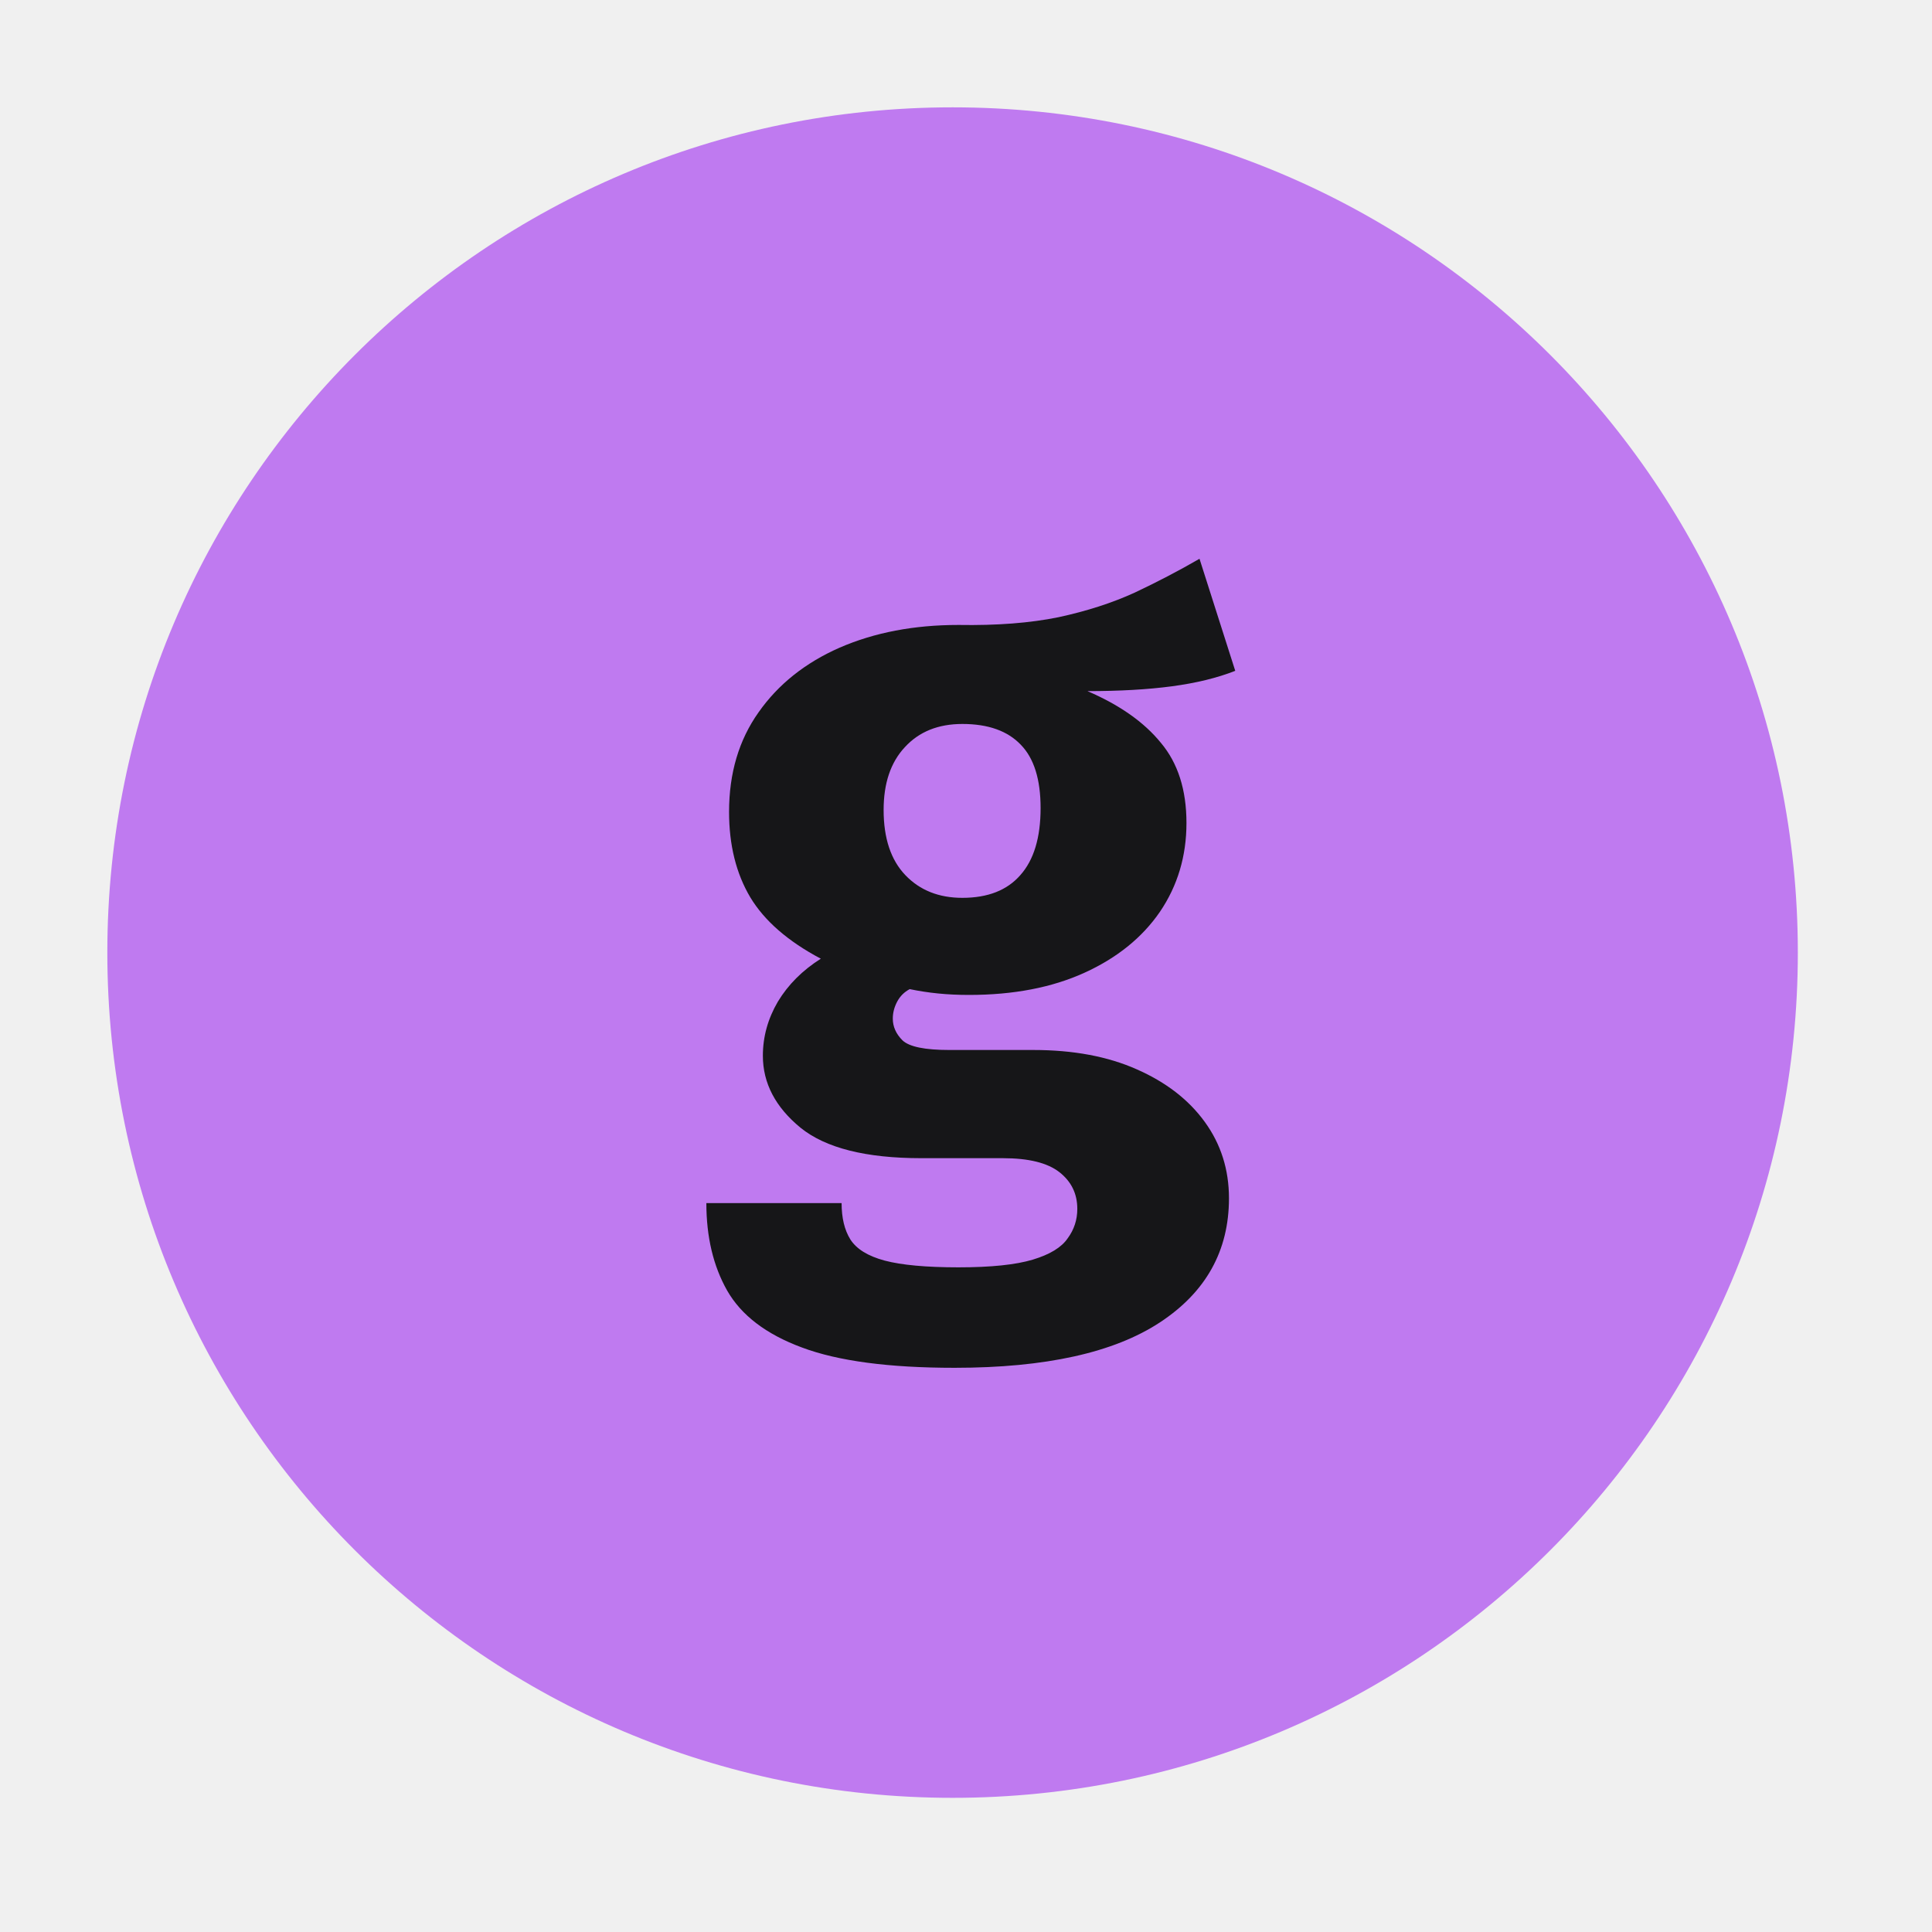
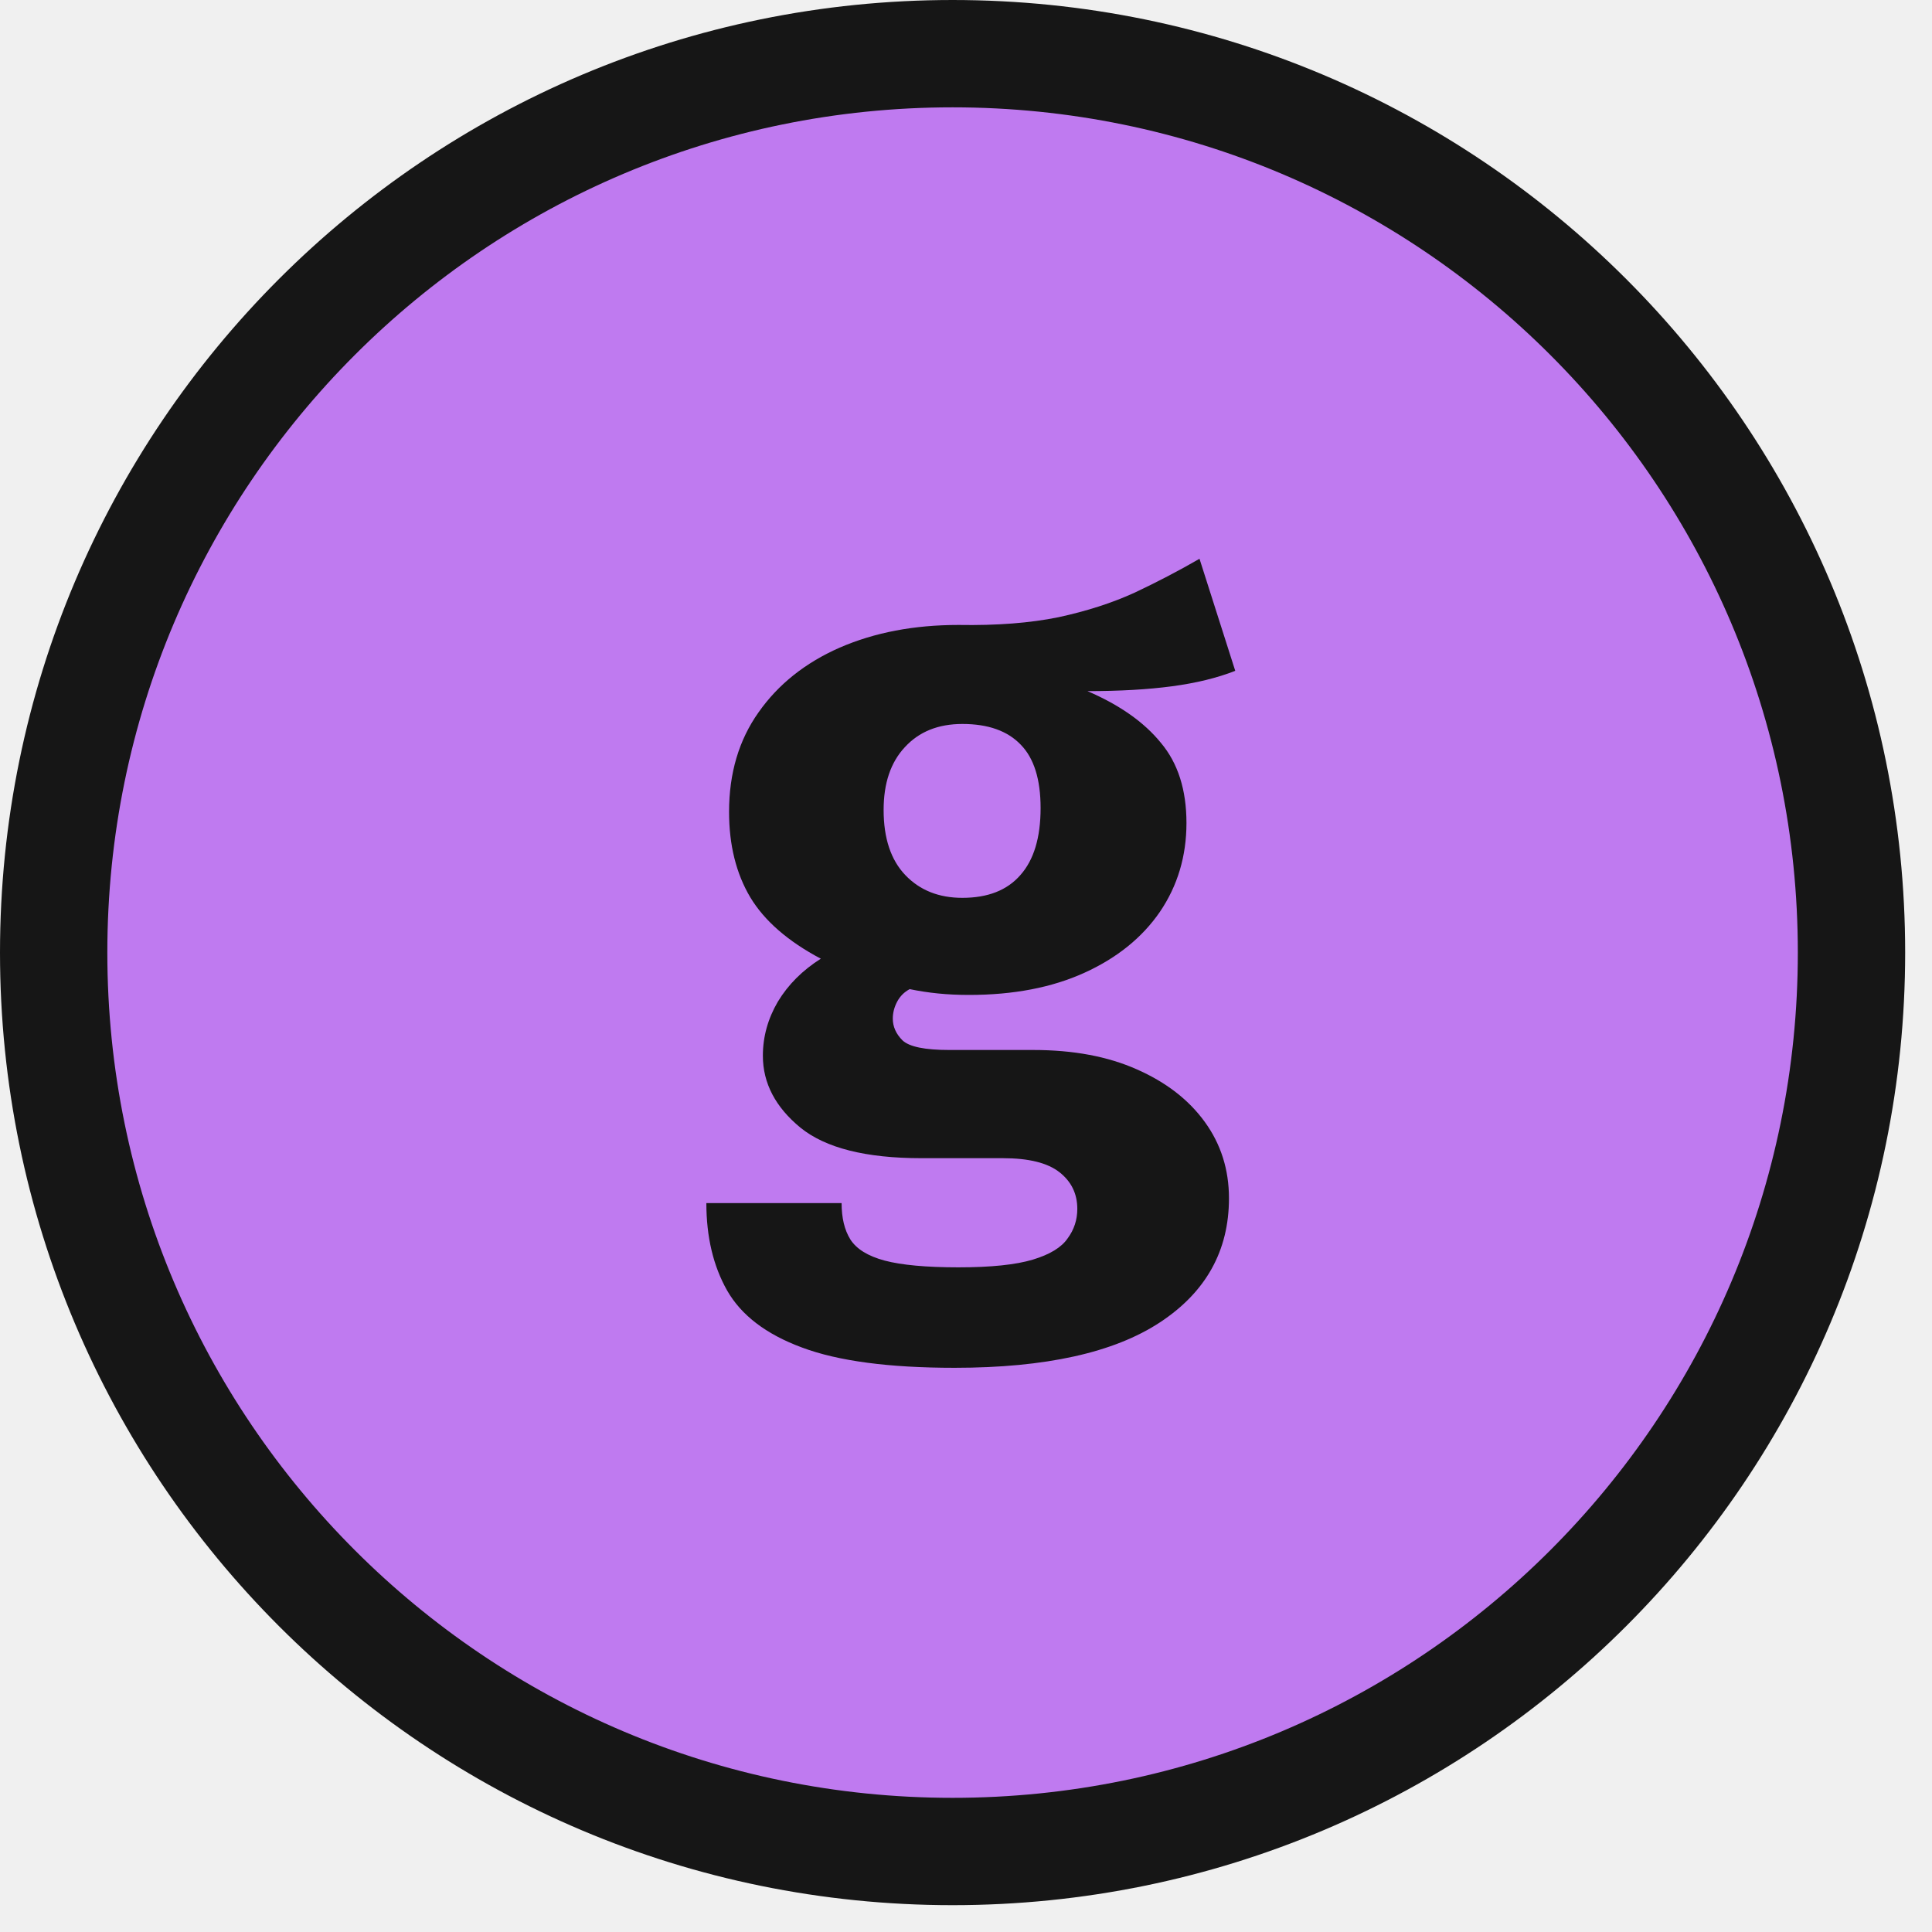
<svg xmlns="http://www.w3.org/2000/svg" width="36" height="36" viewBox="0 0 36 36" fill="none">
-   <path d="M2 17.75C2 9.052 9.052 2 17.75 2C26.448 2 33.5 9.052 33.5 17.75C33.5 26.448 26.448 33.5 17.75 33.5C9.052 33.5 2 26.448 2 17.75Z" fill="#BF7AF0" />
-   <path d="M22.351 10.412L23.017 12.5C22.681 12.632 22.288 12.728 21.838 12.788C21.388 12.848 20.863 12.878 20.263 12.878C20.863 13.136 21.319 13.457 21.631 13.841C21.949 14.219 22.108 14.717 22.108 15.335C22.108 15.953 21.943 16.505 21.613 16.991C21.283 17.471 20.815 17.849 20.209 18.125C19.603 18.401 18.886 18.539 18.058 18.539C17.854 18.539 17.662 18.53 17.482 18.512C17.302 18.494 17.125 18.467 16.951 18.431C16.849 18.485 16.771 18.563 16.717 18.665C16.663 18.767 16.636 18.872 16.636 18.98C16.636 19.13 16.696 19.265 16.816 19.385C16.942 19.505 17.233 19.565 17.689 19.565H19.255C19.999 19.565 20.641 19.685 21.181 19.925C21.727 20.165 22.15 20.492 22.45 20.906C22.75 21.32 22.9 21.794 22.9 22.328C22.9 23.306 22.471 24.077 21.613 24.641C20.755 25.205 19.48 25.487 17.788 25.487C16.564 25.487 15.616 25.361 14.944 25.109C14.278 24.863 13.813 24.509 13.549 24.047C13.291 23.591 13.162 23.048 13.162 22.418H15.682C15.682 22.694 15.736 22.919 15.844 23.093C15.958 23.273 16.171 23.405 16.483 23.489C16.801 23.573 17.26 23.615 17.86 23.615C18.466 23.615 18.928 23.567 19.246 23.471C19.564 23.375 19.78 23.243 19.894 23.075C20.014 22.913 20.074 22.73 20.074 22.526C20.074 22.244 19.963 22.016 19.741 21.842C19.519 21.668 19.168 21.581 18.688 21.581H17.167C16.135 21.581 15.385 21.392 14.917 21.014C14.449 20.63 14.215 20.183 14.215 19.673C14.215 19.319 14.308 18.983 14.494 18.665C14.686 18.347 14.953 18.08 15.295 17.864C14.683 17.54 14.245 17.159 13.981 16.721C13.717 16.277 13.585 15.746 13.585 15.128C13.585 14.408 13.768 13.79 14.134 13.274C14.5 12.752 15.004 12.35 15.646 12.068C16.294 11.786 17.032 11.645 17.86 11.645C18.574 11.657 19.195 11.609 19.723 11.501C20.251 11.387 20.725 11.234 21.145 11.042C21.565 10.844 21.967 10.634 22.351 10.412ZM17.932 13.49C17.482 13.49 17.125 13.634 16.861 13.922C16.597 14.204 16.465 14.594 16.465 15.092C16.465 15.62 16.6 16.025 16.87 16.307C17.14 16.589 17.494 16.73 17.932 16.73C18.406 16.73 18.766 16.589 19.012 16.307C19.264 16.025 19.39 15.608 19.39 15.056C19.39 14.522 19.267 14.129 19.021 13.877C18.775 13.619 18.412 13.49 17.932 13.49Z" fill="#161618" />
+   <g clip-path="url(#clip0_570_15054)">
+     <path d="M17.75 1C8.499 1 1 8.499 1 17.75C1 27.001 8.499 34.5 17.75 34.5C27.001 34.5 34.5 27.001 34.5 17.75C34.5 8.499 27.001 1 17.75 1Z" fill="#BF7AF0" stroke="#161616" stroke-width="2" />
+     <path d="M22.351 10.412L23.017 12.5C22.681 12.632 22.288 12.728 21.838 12.788C21.388 12.848 20.863 12.878 20.263 12.878C20.863 13.136 21.319 13.457 21.631 13.841C21.949 14.219 22.108 14.717 22.108 15.335C22.108 15.953 21.943 16.505 21.613 16.991C21.283 17.471 20.815 17.849 20.209 18.125C19.603 18.401 18.886 18.539 18.058 18.539C17.854 18.539 17.662 18.53 17.482 18.512C17.302 18.494 17.125 18.467 16.951 18.431C16.849 18.485 16.771 18.563 16.717 18.665C16.663 18.767 16.636 18.872 16.636 18.98C16.636 19.13 16.696 19.265 16.816 19.385C16.942 19.505 17.233 19.565 17.689 19.565H19.255C19.999 19.565 20.641 19.685 21.181 19.925C21.727 20.165 22.15 20.492 22.45 20.906C22.75 21.32 22.9 21.794 22.9 22.328C22.9 23.306 22.471 24.077 21.613 24.641C20.755 25.205 19.48 25.487 17.788 25.487C16.564 25.487 15.616 25.361 14.944 25.109C14.278 24.863 13.813 24.509 13.549 24.047C13.291 23.591 13.162 23.048 13.162 22.418H15.682C15.682 22.694 15.736 22.919 15.844 23.093C15.958 23.273 16.171 23.405 16.483 23.489C16.801 23.573 17.26 23.615 17.86 23.615C18.466 23.615 18.928 23.567 19.246 23.471C19.564 23.375 19.78 23.243 19.894 23.075C20.014 22.913 20.074 22.73 20.074 22.526C20.074 22.244 19.963 22.016 19.741 21.842C19.519 21.668 19.168 21.581 18.688 21.581H17.167C16.135 21.581 15.385 21.392 14.917 21.014C14.449 20.63 14.215 20.183 14.215 19.673C14.215 19.319 14.308 18.983 14.494 18.665C14.686 18.347 14.953 18.08 15.295 17.864C14.683 17.54 14.245 17.159 13.981 16.721C13.717 16.277 13.585 15.746 13.585 15.128C13.585 14.408 13.768 13.79 14.134 13.274C14.5 12.752 15.004 12.35 15.646 12.068C16.294 11.786 17.032 11.645 17.86 11.645C18.574 11.657 19.195 11.609 19.723 11.501C20.251 11.387 20.725 11.234 21.145 11.042C21.565 10.844 21.967 10.634 22.351 10.412ZM17.932 13.49C17.482 13.49 17.125 13.634 16.861 13.922C16.597 14.204 16.465 14.594 16.465 15.092C16.465 15.62 16.6 16.025 16.87 16.307C17.14 16.589 17.494 16.73 17.932 16.73C18.406 16.73 18.766 16.589 19.012 16.307C19.264 16.025 19.39 15.608 19.39 15.056C19.39 14.522 19.267 14.129 19.021 13.877C18.775 13.619 18.412 13.49 17.932 13.49Z" fill="#161616" />
+   </g>
+   <defs>
+     <clipPath id="clip0_570_15054">
+       <rect width="36" height="36" fill="white" />
+     </clipPath>
+   </defs>
</svg>
